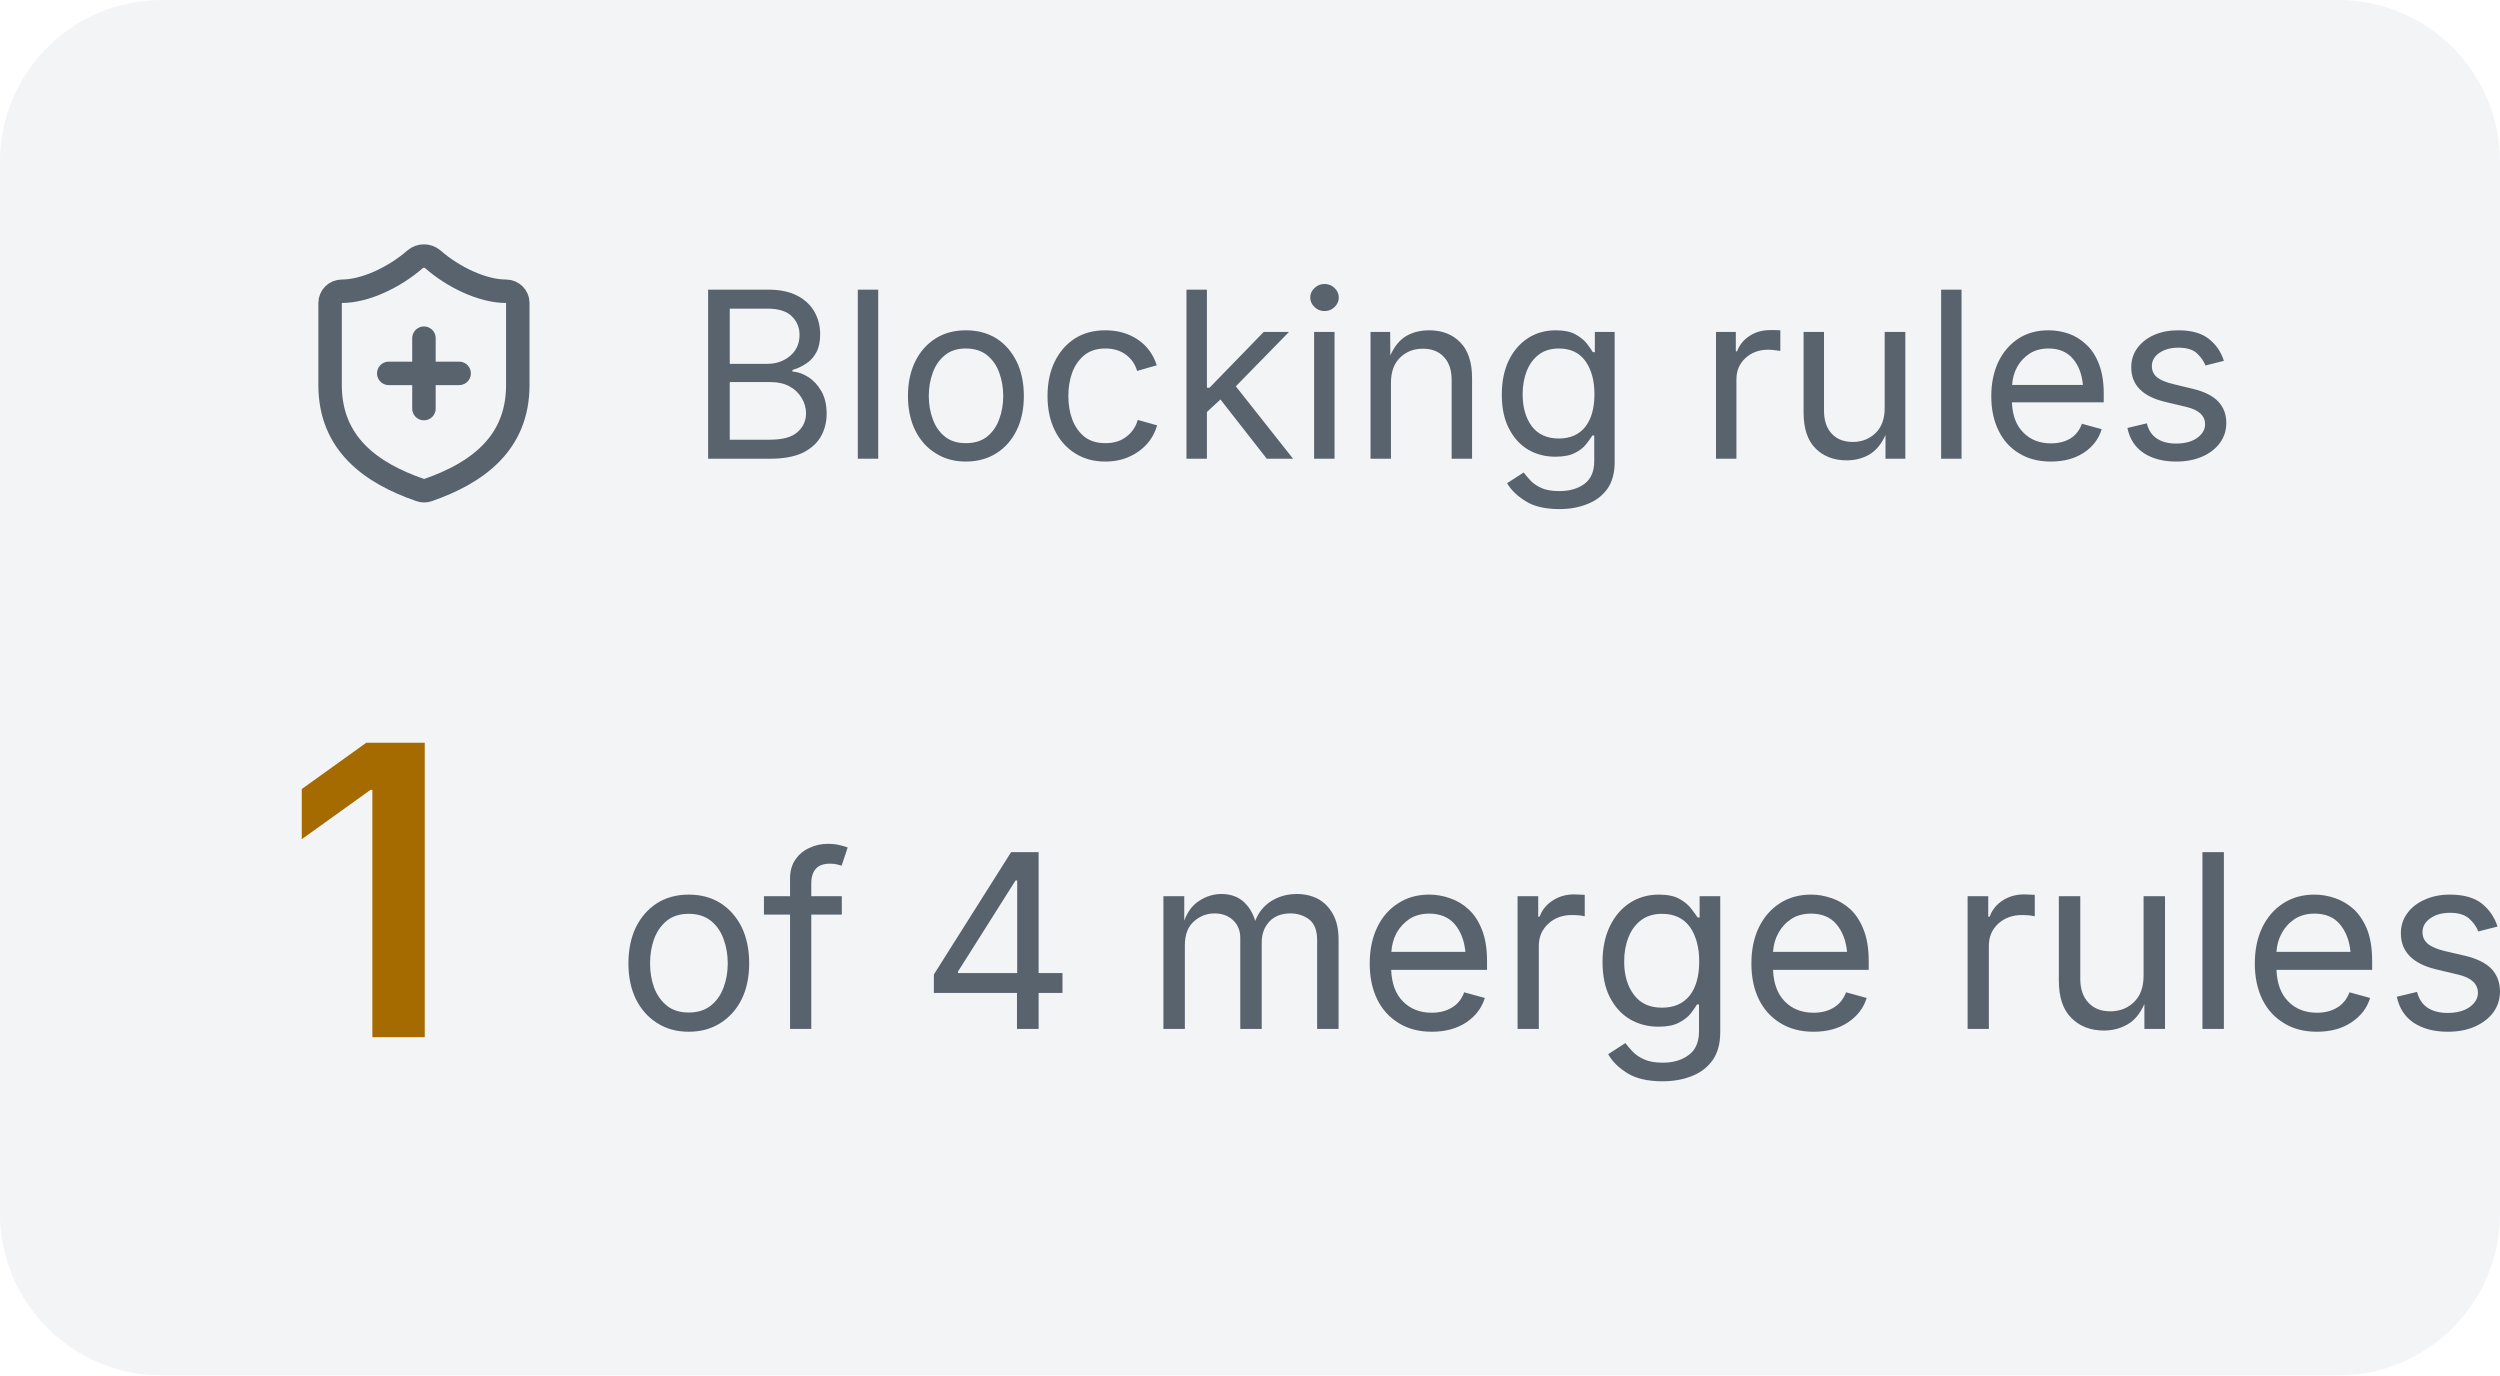
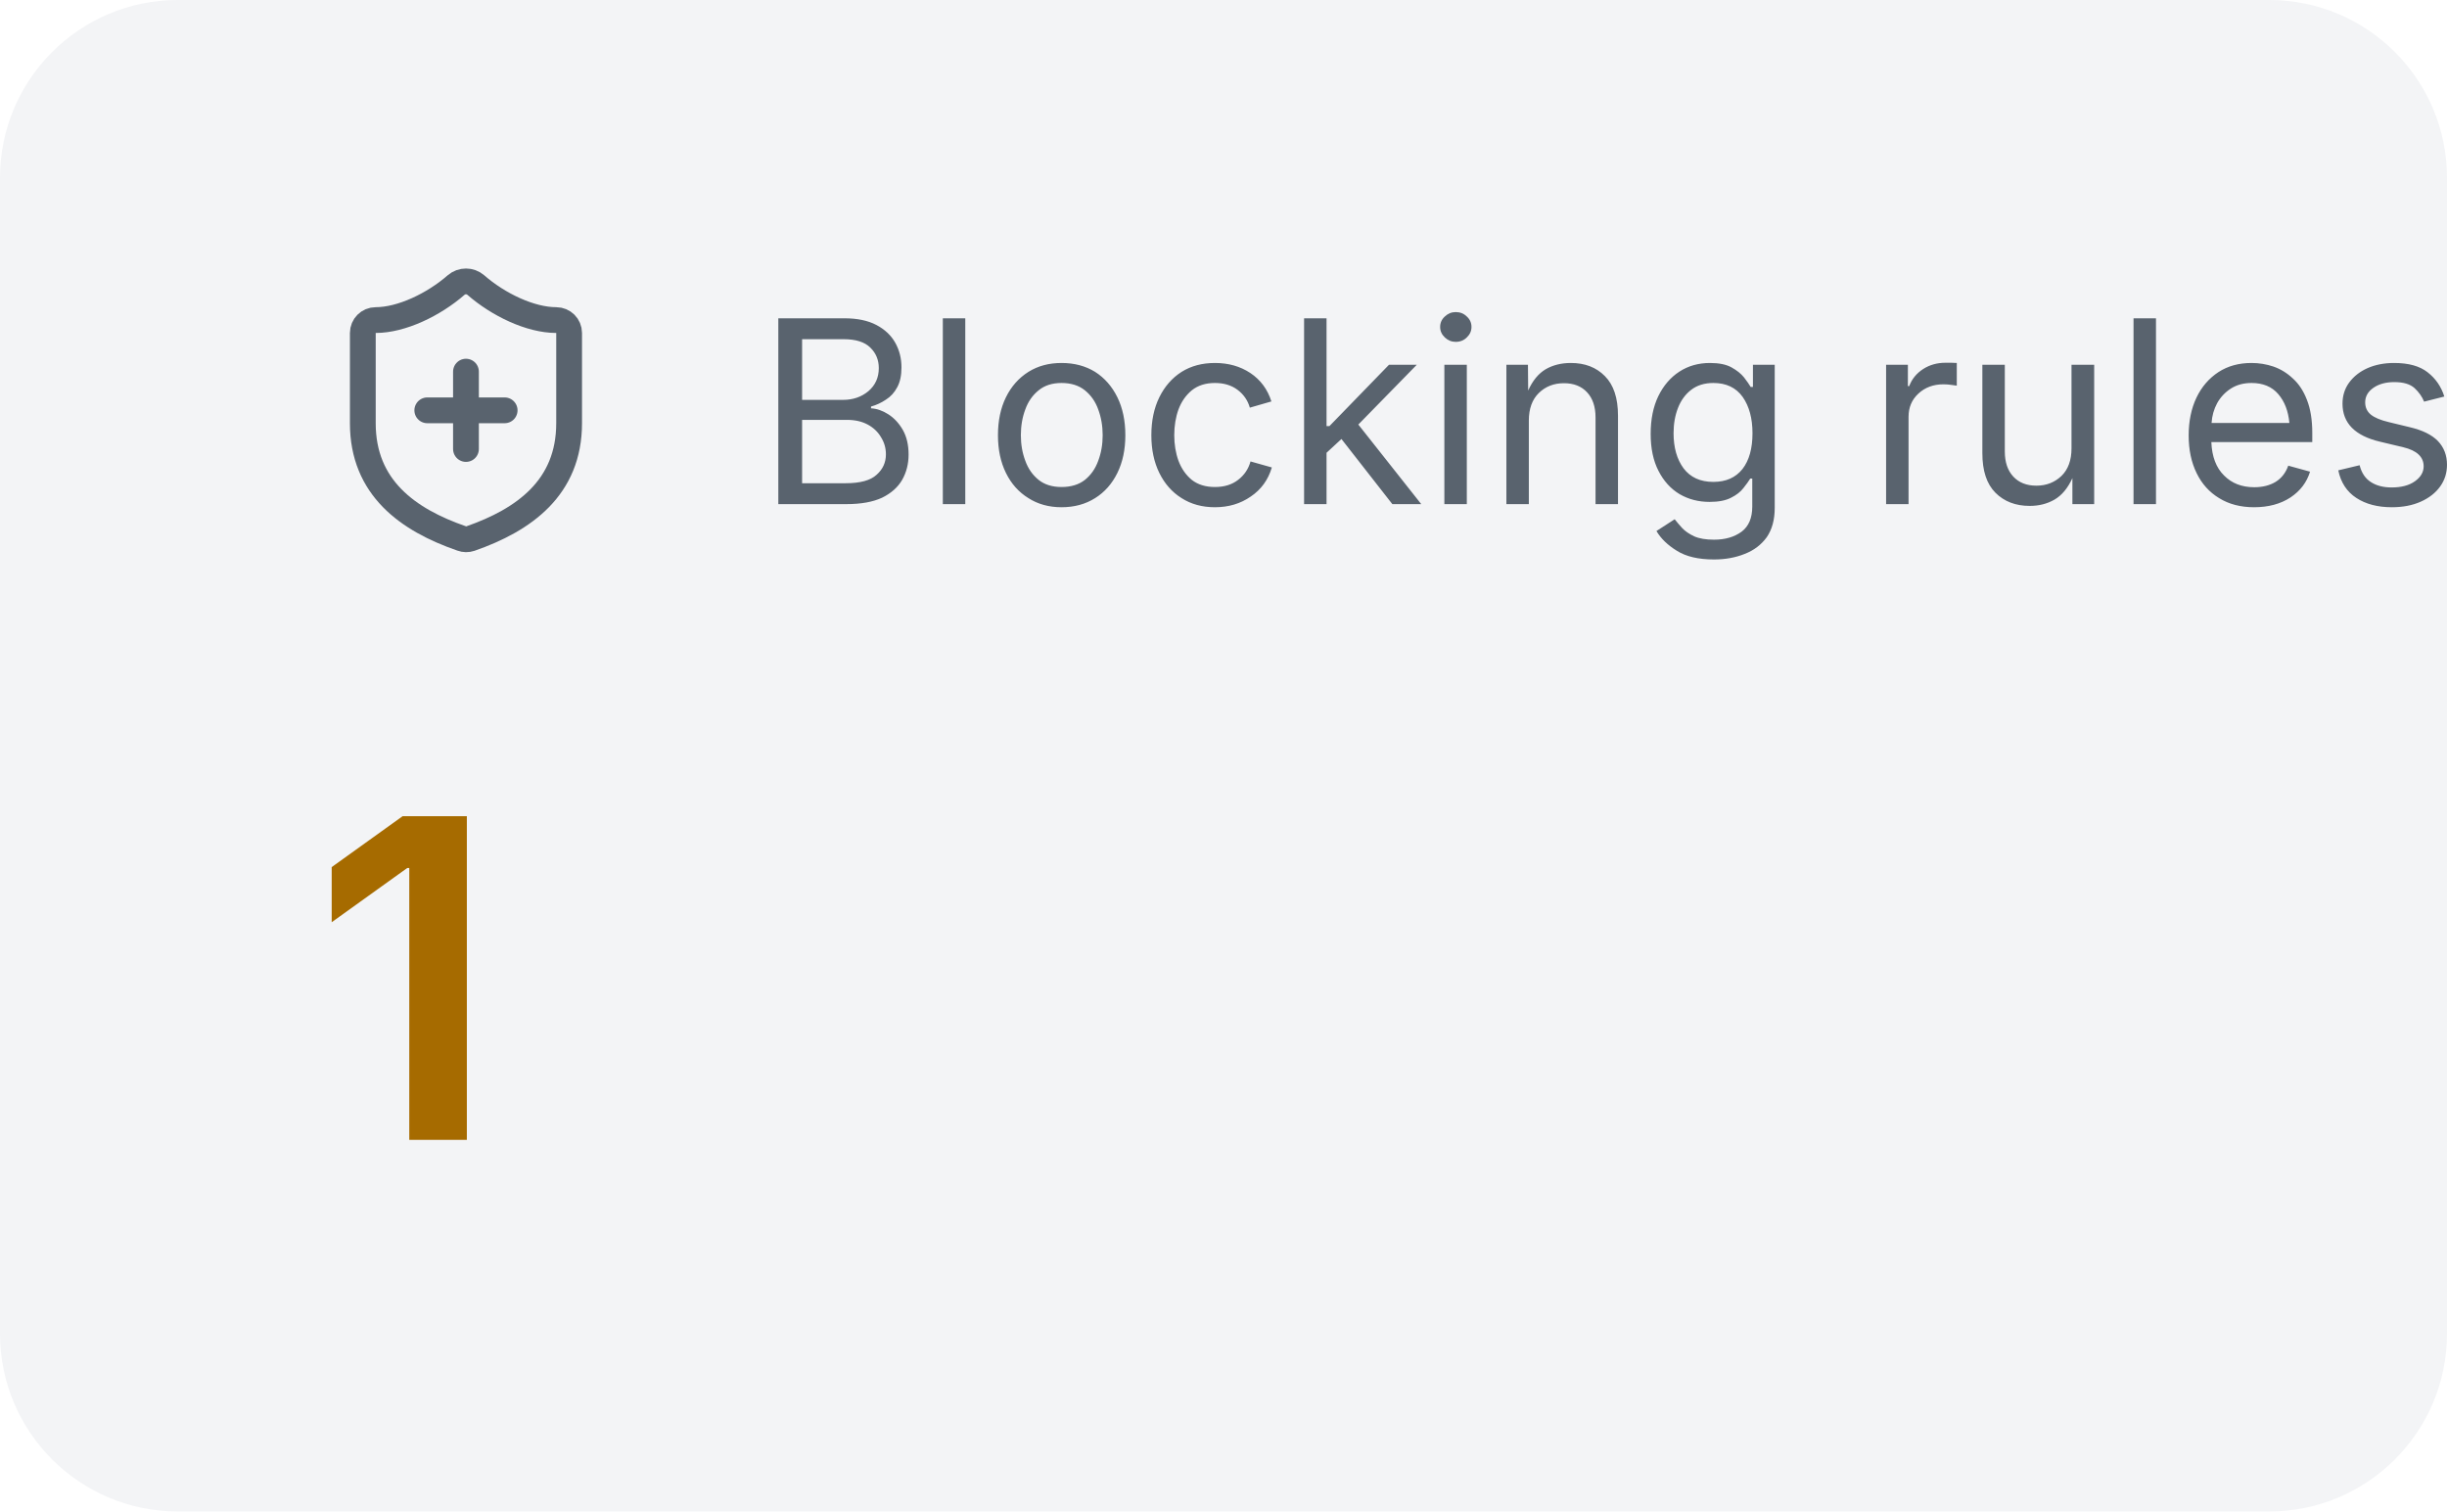
<svg xmlns="http://www.w3.org/2000/svg" width="100%" height="68">
  <style>rect{width:calc(100% - 0px)}.f{fill:#f3f4f6}.l{fill:#59636e}.v{fill:#a66b00}.d{fill:#59636e}.i{stroke:#59636e}@media (prefers-color-scheme:dark){.f{fill:#1c2128}.l{fill:#9198a1}.v{fill:#f0b840}.d{fill:#9198a1}.i{stroke:#9198a1}}</style>
  <rect width="100%" height="68" rx="8" class="f" />
  <g transform="translate(14 11.5) scale(0.58)" fill="none" class="i" stroke-width="2" stroke-linecap="round" stroke-linejoin="round">
    <path d="M20 13c0 5-3.5 7.5-7.66 8.95a1 1 0 0 1-.67-.01C7.5 20.5 4 18 4 13V6a1 1 0 0 1 1-1c2 0 4.5-1.2 6.24-2.72a1.17 1.17 0 0 1 1.52 0C14.51 3.81 17 5 19 5a1 1 0 0 1 1 1z" />
    <path d="M9 12h6" />
    <path d="M12 9v6" />
  </g>
  <path d="M35.01 38.18V29.82H37.98Q38.85 29.82 39.42 30.12Q39.99 30.42 40.27 30.92Q40.55 31.42 40.55 32.03Q40.55 32.57 40.36 32.92Q40.17 33.28 39.85 33.48Q39.54 33.69 39.18 33.79V33.87Q39.57 33.89 39.96 34.14Q40.35 34.39 40.61 34.84Q40.87 35.3 40.87 35.95Q40.87 36.58 40.58 37.09Q40.29 37.59 39.68 37.89Q39.06 38.18 38.07 38.18ZM36.08 37.24H38.04Q39.02 37.24 39.43 36.86Q39.85 36.49 39.85 35.94Q39.85 35.52 39.63 35.17Q39.42 34.81 39.03 34.6Q38.64 34.39 38.1 34.39H36.08ZM36.08 33.49H37.92Q38.59 33.49 39.06 33.1Q39.53 32.7 39.53 32.06Q39.53 31.51 39.15 31.14Q38.77 30.76 37.95 30.76H36.08ZM43.42 29.82V38.18H42.41V29.82ZM47.75 38.32Q46.9 38.32 46.26 37.91Q45.61 37.51 45.25 36.78Q44.89 36.05 44.89 35.08Q44.89 34.1 45.25 33.37Q45.61 32.64 46.26 32.23Q46.9 31.83 47.75 31.83Q48.61 31.83 49.26 32.23Q49.9 32.64 50.26 33.37Q50.62 34.1 50.62 35.08Q50.62 36.05 50.26 36.78Q49.9 37.51 49.26 37.91Q48.61 38.32 47.75 38.32ZM47.75 37.41Q48.39 37.41 48.8 37.09Q49.21 36.76 49.4 36.23Q49.6 35.7 49.6 35.08Q49.6 34.46 49.4 33.92Q49.21 33.39 48.8 33.06Q48.39 32.73 47.75 32.73Q47.12 32.73 46.72 33.06Q46.31 33.39 46.12 33.92Q45.92 34.45 45.92 35.08Q45.92 35.7 46.12 36.23Q46.31 36.76 46.72 37.09Q47.12 37.41 47.75 37.41ZM54.65 38.32Q53.79 38.32 53.15 37.91Q52.51 37.51 52.15 36.78Q51.79 36.05 51.79 35.08Q51.79 34.1 52.15 33.37Q52.51 32.64 53.15 32.23Q53.79 31.83 54.65 31.83Q55.56 31.83 56.24 32.28Q56.93 32.74 57.19 33.56L56.22 33.84Q56.08 33.35 55.67 33.04Q55.26 32.73 54.65 32.73Q54.02 32.73 53.61 33.06Q53.21 33.39 53.01 33.92Q52.82 34.45 52.82 35.08Q52.82 35.7 53.01 36.23Q53.21 36.76 53.61 37.09Q54.02 37.41 54.65 37.41Q55.28 37.41 55.69 37.09Q56.11 36.77 56.25 36.26L57.21 36.53Q56.96 37.37 56.26 37.84Q55.57 38.32 54.65 38.32ZM58.66 38.18V29.82H59.67V34.67H59.8L62.48 31.91H63.73L61.1 34.6L63.93 38.18H62.63L60.34 35.25L59.67 35.87V38.18ZM64.97 38.18V31.91H65.98V38.18ZM65.48 30.88Q65.2 30.88 64.99 30.68Q64.78 30.48 64.78 30.21Q64.78 29.93 64.99 29.74Q65.2 29.54 65.48 29.54Q65.78 29.54 65.98 29.74Q66.19 29.93 66.19 30.21Q66.19 30.48 65.98 30.68Q65.78 30.88 65.48 30.88ZM68.77 34.42V38.18H67.76V31.91H68.73L68.74 33.07Q69.04 32.4 69.53 32.11Q70.02 31.83 70.66 31.83Q71.61 31.83 72.19 32.42Q72.78 33.01 72.78 34.2V38.18H71.77V34.28Q71.77 33.56 71.39 33.15Q71.01 32.74 70.35 32.74Q69.67 32.74 69.22 33.18Q68.77 33.62 68.77 34.42ZM77.1 40.67Q76.05 40.67 75.43 40.28Q74.81 39.9 74.51 39.39L75.33 38.86Q75.47 39.04 75.67 39.26Q75.87 39.47 76.21 39.63Q76.55 39.78 77.1 39.78Q77.85 39.78 78.34 39.42Q78.82 39.06 78.82 38.29V37.03H78.73Q78.62 37.21 78.42 37.46Q78.23 37.71 77.87 37.89Q77.51 38.08 76.9 38.08Q76.15 38.08 75.55 37.73Q74.95 37.37 74.6 36.68Q74.25 36 74.25 35.02Q74.25 34.04 74.59 33.33Q74.94 32.61 75.54 32.22Q76.14 31.83 76.92 31.83Q77.53 31.83 77.89 32.03Q78.25 32.23 78.45 32.48Q78.65 32.74 78.75 32.91H78.85V31.91H79.83V38.35Q79.83 39.15 79.47 39.67Q79.1 40.18 78.48 40.42Q77.86 40.67 77.1 40.67ZM77.07 37.18Q77.92 37.18 78.38 36.6Q78.83 36.02 78.83 34.99Q78.83 33.99 78.39 33.36Q77.94 32.73 77.07 32.73Q76.47 32.73 76.07 33.04Q75.68 33.34 75.48 33.85Q75.28 34.36 75.28 34.99Q75.28 35.96 75.73 36.57Q76.19 37.18 77.07 37.18ZM84.84 38.18V31.91H85.82V32.87H85.88Q86.06 32.39 86.51 32.1Q86.95 31.82 87.51 31.82Q87.63 31.82 87.78 31.82Q87.93 31.83 88.02 31.83V32.85Q87.98 32.84 87.8 32.82Q87.62 32.79 87.42 32.79Q86.74 32.79 86.29 33.21Q85.85 33.62 85.85 34.25V38.18ZM91.3 38.26Q90.35 38.26 89.76 37.67Q89.17 37.08 89.17 35.89V31.91H90.18V35.81Q90.18 36.53 90.56 36.94Q90.94 37.35 91.6 37.35Q92.27 37.35 92.73 36.91Q93.18 36.47 93.18 35.67V31.91H94.2V38.18H93.22V37.01Q92.91 37.69 92.41 37.98Q91.92 38.26 91.3 38.26ZM96.98 29.82V38.18H95.97V29.82ZM101.39 38.32Q100.48 38.32 99.82 37.91Q99.16 37.51 98.81 36.79Q98.45 36.06 98.45 35.09Q98.45 34.13 98.8 33.39Q99.15 32.66 99.79 32.24Q100.42 31.83 101.28 31.83Q101.78 31.83 102.26 31.99Q102.75 32.16 103.14 32.53Q103.54 32.89 103.77 33.49Q104.01 34.1 104.01 34.97V35.39H99.47Q99.51 36.37 100.04 36.89Q100.56 37.42 101.4 37.42Q101.96 37.42 102.36 37.18Q102.76 36.93 102.93 36.45L103.91 36.72Q103.69 37.44 103.03 37.88Q102.36 38.32 101.39 38.32ZM99.48 34.53H102.98Q102.91 33.73 102.48 33.23Q102.05 32.73 101.28 32.73Q100.74 32.73 100.35 32.98Q99.96 33.23 99.73 33.64Q99.51 34.05 99.48 34.53ZM107.59 38.32Q106.63 38.32 105.99 37.9Q105.35 37.48 105.18 36.66L106.14 36.43Q106.27 36.95 106.65 37.19Q107.02 37.43 107.58 37.43Q108.24 37.43 108.63 37.15Q109.02 36.87 109.02 36.48Q109.02 35.84 108.1 35.62L107.05 35.37Q105.37 34.97 105.37 33.66Q105.37 33.12 105.67 32.71Q105.98 32.29 106.5 32.06Q107.03 31.83 107.69 31.83Q108.67 31.83 109.2 32.25Q109.74 32.67 109.95 33.34L109.04 33.57Q108.91 33.24 108.61 32.96Q108.31 32.69 107.7 32.69Q107.14 32.69 106.77 32.94Q106.39 33.2 106.39 33.6Q106.39 33.94 106.64 34.15Q106.9 34.36 107.45 34.49L108.4 34.72Q109.25 34.92 109.66 35.34Q110.07 35.77 110.07 36.41Q110.07 36.96 109.76 37.39Q109.45 37.82 108.89 38.07Q108.33 38.32 107.59 38.32Z" class="l" transform="translate(0 -15.5)" />
  <path d="M21 26.72V41.28H18.41V29.05H18.32L14.92 31.49V29.01L18.11 26.72Z" class="v" transform="translate(0 10)" />
-   <path d="M34.05 38.51Q33.16 38.51 32.49 38.08Q31.82 37.66 31.44 36.9Q31.07 36.14 31.07 35.13Q31.07 34.11 31.44 33.34Q31.82 32.58 32.49 32.15Q33.16 31.73 34.05 31.73Q34.95 31.73 35.62 32.15Q36.29 32.58 36.67 33.34Q37.04 34.11 37.04 35.13Q37.04 36.14 36.67 36.9Q36.29 37.66 35.62 38.08Q34.95 38.51 34.05 38.51ZM34.05 37.56Q34.71 37.56 35.14 37.22Q35.57 36.88 35.77 36.33Q35.98 35.78 35.98 35.13Q35.98 34.48 35.77 33.92Q35.57 33.36 35.14 33.02Q34.71 32.68 34.05 32.68Q33.39 32.68 32.97 33.02Q32.55 33.36 32.34 33.92Q32.14 34.47 32.14 35.13Q32.14 35.78 32.34 36.33Q32.55 36.88 32.97 37.22Q33.39 37.56 34.05 37.56ZM41.62 31.81V32.72H40.11V38.37H39.06V32.72H37.77V31.81H39.06V30.94Q39.06 30.37 39.33 29.99Q39.59 29.61 40.02 29.42Q40.45 29.22 40.92 29.22Q41.3 29.22 41.54 29.29Q41.79 29.35 41.91 29.4L41.61 30.3Q41.53 30.27 41.4 30.24Q41.27 30.2 41.04 30.2Q40.56 30.2 40.34 30.45Q40.11 30.7 40.11 31.18V31.81ZM46.17 36.59V35.68L49.99 29.63H51.35V35.61H52.53V36.59H51.35V38.37H50.28V36.59ZM50.29 35.61V31.03H50.21L47.36 35.54V35.61ZM57.52 38.37V31.81H58.55L58.55 33.02Q58.79 32.35 59.3 32.03Q59.81 31.7 60.39 31.7Q61.03 31.7 61.46 32.06Q61.88 32.43 62.06 33.03Q62.29 32.41 62.85 32.05Q63.41 31.7 64.12 31.7Q64.69 31.7 65.16 31.94Q65.62 32.19 65.9 32.69Q66.18 33.19 66.18 33.95V38.37H65.12V33.98Q65.12 33.27 64.73 32.96Q64.33 32.66 63.8 32.66Q63.14 32.66 62.76 33.06Q62.38 33.47 62.38 34.09V38.37H61.32V33.87Q61.32 33.33 60.96 32.99Q60.6 32.66 60.04 32.66Q59.47 32.66 59.02 33.06Q58.58 33.46 58.58 34.24V38.37ZM70.79 38.51Q69.84 38.51 69.15 38.08Q68.46 37.66 68.09 36.91Q67.72 36.15 67.72 35.14Q67.72 34.13 68.08 33.37Q68.44 32.6 69.11 32.17Q69.77 31.73 70.66 31.73Q71.19 31.73 71.69 31.91Q72.2 32.08 72.61 32.46Q73.03 32.85 73.27 33.47Q73.52 34.1 73.52 35.01V35.45H68.78Q68.82 36.47 69.37 37.02Q69.92 37.57 70.79 37.57Q71.37 37.57 71.79 37.31Q72.21 37.06 72.39 36.56L73.41 36.84Q73.18 37.59 72.49 38.05Q71.79 38.51 70.79 38.51ZM68.79 34.56H72.45Q72.37 33.72 71.92 33.19Q71.47 32.67 70.66 32.67Q70.1 32.67 69.69 32.93Q69.29 33.2 69.05 33.62Q68.82 34.05 68.79 34.56ZM75.03 38.37V31.81H76.05V32.82H76.12Q76.3 32.32 76.77 32.02Q77.23 31.72 77.82 31.72Q77.94 31.72 78.1 31.73Q78.26 31.73 78.35 31.74V32.8Q78.3 32.79 78.12 32.76Q77.93 32.74 77.72 32.74Q77.01 32.74 76.55 33.17Q76.08 33.6 76.08 34.26V38.37ZM82.2 40.96Q81.11 40.96 80.46 40.56Q79.81 40.16 79.51 39.62L80.36 39.07Q80.5 39.26 80.71 39.48Q80.92 39.71 81.27 39.87Q81.63 40.04 82.2 40.04Q82.99 40.04 83.49 39.66Q84 39.29 84 38.48V37.16H83.9Q83.79 37.35 83.59 37.61Q83.38 37.87 83.01 38.06Q82.63 38.26 82 38.26Q81.21 38.26 80.58 37.89Q79.96 37.52 79.59 36.8Q79.23 36.09 79.23 35.06Q79.23 34.05 79.59 33.3Q79.95 32.55 80.58 32.14Q81.21 31.73 82.02 31.73Q82.65 31.73 83.03 31.94Q83.41 32.15 83.61 32.42Q83.82 32.69 83.93 32.86H84.03V31.81H85.05V38.54Q85.05 39.38 84.67 39.92Q84.29 40.45 83.65 40.7Q83 40.96 82.2 40.96ZM82.17 37.32Q83.06 37.32 83.54 36.72Q84.01 36.11 84.01 35.04Q84.01 33.99 83.55 33.33Q83.08 32.68 82.17 32.68Q81.55 32.68 81.13 33Q80.72 33.31 80.51 33.85Q80.3 34.38 80.3 35.04Q80.3 36.04 80.78 36.68Q81.25 37.32 82.17 37.32ZM89.66 38.51Q88.71 38.51 88.02 38.08Q87.33 37.66 86.96 36.91Q86.59 36.15 86.59 35.14Q86.59 34.13 86.95 33.37Q87.32 32.6 87.98 32.17Q88.65 31.73 89.54 31.73Q90.06 31.73 90.57 31.91Q91.07 32.08 91.49 32.46Q91.9 32.85 92.14 33.47Q92.39 34.1 92.39 35.01V35.45H87.66Q87.7 36.47 88.25 37.02Q88.79 37.57 89.67 37.57Q90.25 37.57 90.67 37.31Q91.08 37.06 91.27 36.56L92.29 36.84Q92.06 37.59 91.36 38.05Q90.67 38.51 89.66 38.51ZM87.66 34.56H91.32Q91.24 33.72 90.79 33.19Q90.35 32.67 89.54 32.67Q88.97 32.67 88.57 32.93Q88.16 33.2 87.93 33.62Q87.69 34.05 87.66 34.56ZM97.28 38.37V31.81H98.3V32.82H98.37Q98.55 32.32 99.01 32.02Q99.48 31.72 100.07 31.72Q100.18 31.72 100.34 31.73Q100.51 31.73 100.6 31.74V32.8Q100.55 32.79 100.37 32.76Q100.18 32.74 99.97 32.74Q99.26 32.74 98.79 33.17Q98.33 33.6 98.33 34.26V38.37ZM104.02 38.45Q103.03 38.45 102.41 37.83Q101.79 37.22 101.79 35.97V31.81H102.85V35.89Q102.85 36.64 103.25 37.07Q103.65 37.5 104.33 37.5Q105.04 37.5 105.51 37.04Q105.98 36.58 105.98 35.74V31.81H107.04V38.37H106.02V37.14Q105.7 37.86 105.18 38.15Q104.66 38.45 104.02 38.45ZM109.95 29.63V38.37H108.89V29.63ZM114.55 38.51Q113.6 38.51 112.91 38.08Q112.22 37.66 111.85 36.91Q111.48 36.15 111.48 35.14Q111.48 34.13 111.84 33.37Q112.21 32.6 112.87 32.17Q113.54 31.73 114.43 31.73Q114.95 31.73 115.46 31.91Q115.96 32.08 116.38 32.46Q116.79 32.85 117.04 33.47Q117.28 34.1 117.28 35.01V35.45H112.55Q112.59 36.47 113.14 37.02Q113.68 37.57 114.56 37.57Q115.14 37.57 115.56 37.31Q115.97 37.06 116.16 36.56L117.18 36.84Q116.95 37.59 116.25 38.05Q115.56 38.51 114.55 38.51ZM112.55 34.56H116.21Q116.13 33.72 115.68 33.19Q115.24 32.67 114.43 32.67Q113.87 32.67 113.46 32.93Q113.05 33.2 112.82 33.62Q112.58 34.05 112.55 34.56ZM121.02 38.51Q120.01 38.51 119.34 38.07Q118.68 37.63 118.5 36.78L119.5 36.54Q119.64 37.08 120.03 37.33Q120.42 37.58 121.01 37.58Q121.69 37.58 122.1 37.29Q122.51 36.99 122.51 36.59Q122.51 35.92 121.55 35.69L120.46 35.43Q118.7 35.01 118.7 33.64Q118.7 33.08 119.02 32.65Q119.33 32.22 119.88 31.98Q120.43 31.73 121.12 31.73Q122.14 31.73 122.7 32.17Q123.26 32.62 123.48 33.31L122.53 33.55Q122.39 33.2 122.08 32.92Q121.76 32.63 121.13 32.63Q120.54 32.63 120.16 32.9Q119.77 33.17 119.77 33.58Q119.77 33.94 120.03 34.16Q120.29 34.38 120.87 34.52L121.86 34.75Q122.75 34.96 123.18 35.4Q123.6 35.85 123.6 36.52Q123.6 37.09 123.28 37.54Q122.95 37.99 122.37 38.25Q121.79 38.51 121.02 38.51Z" class="d" transform="translate(0 12.5)" />
</svg>
